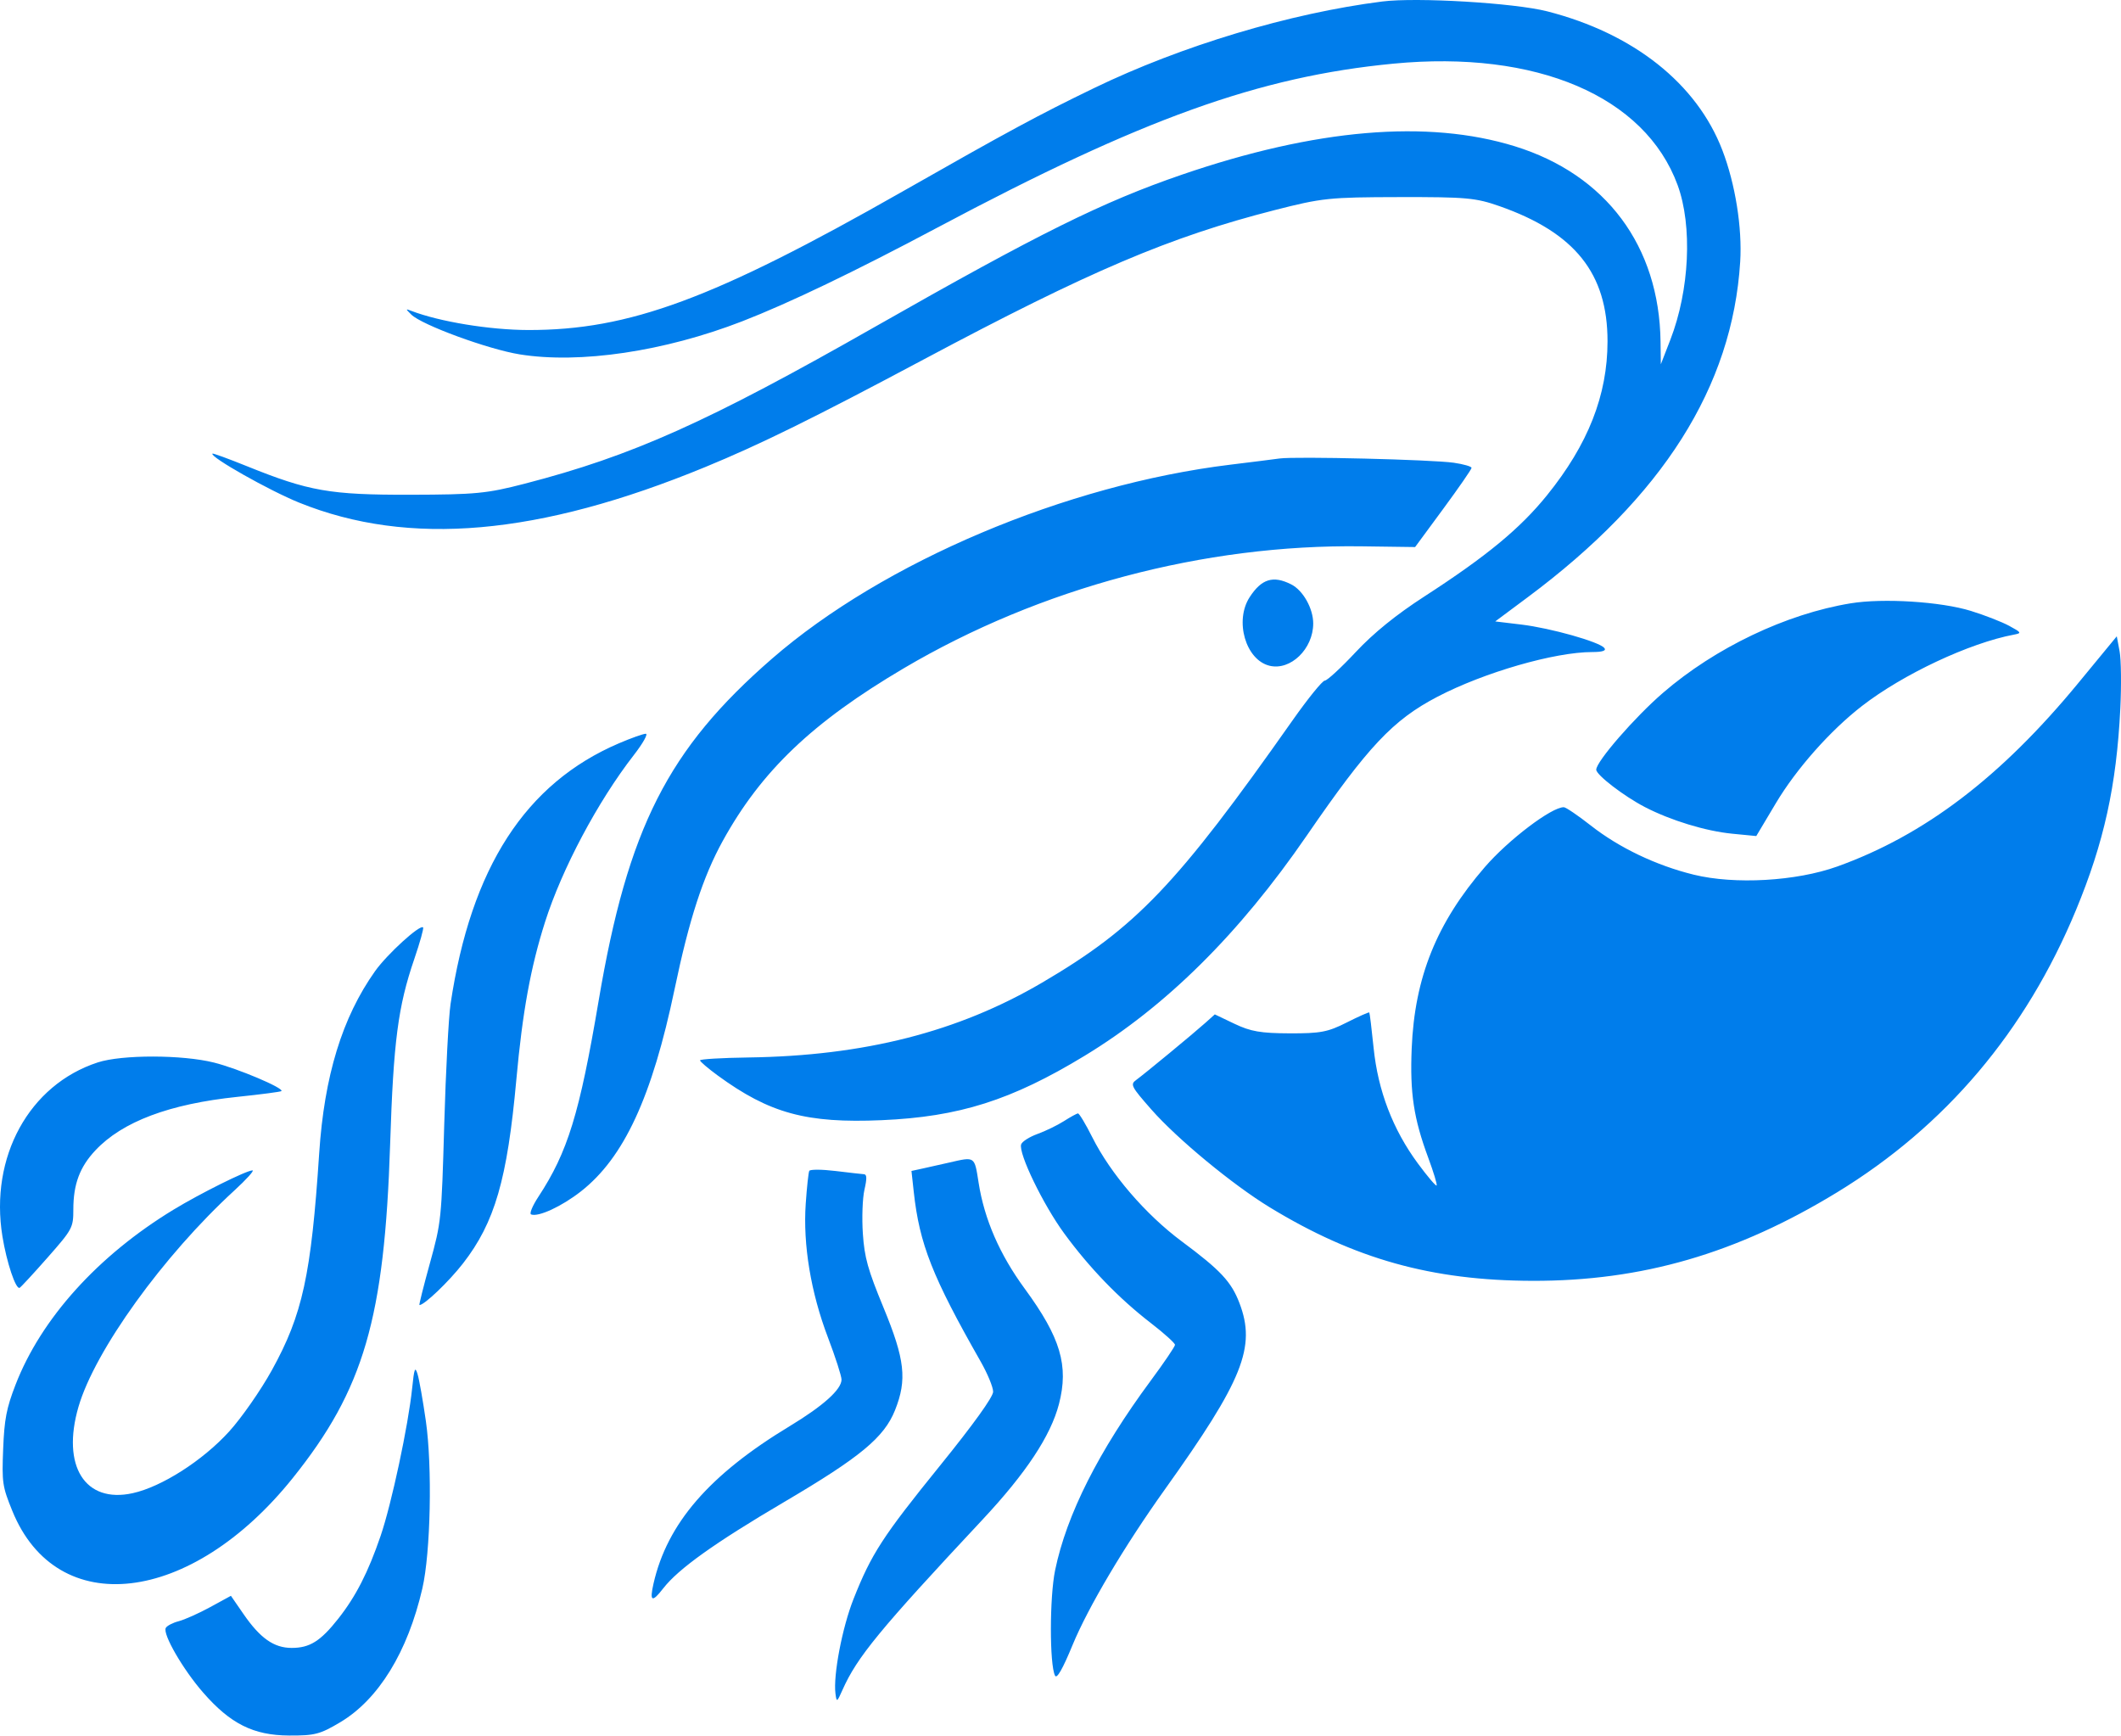
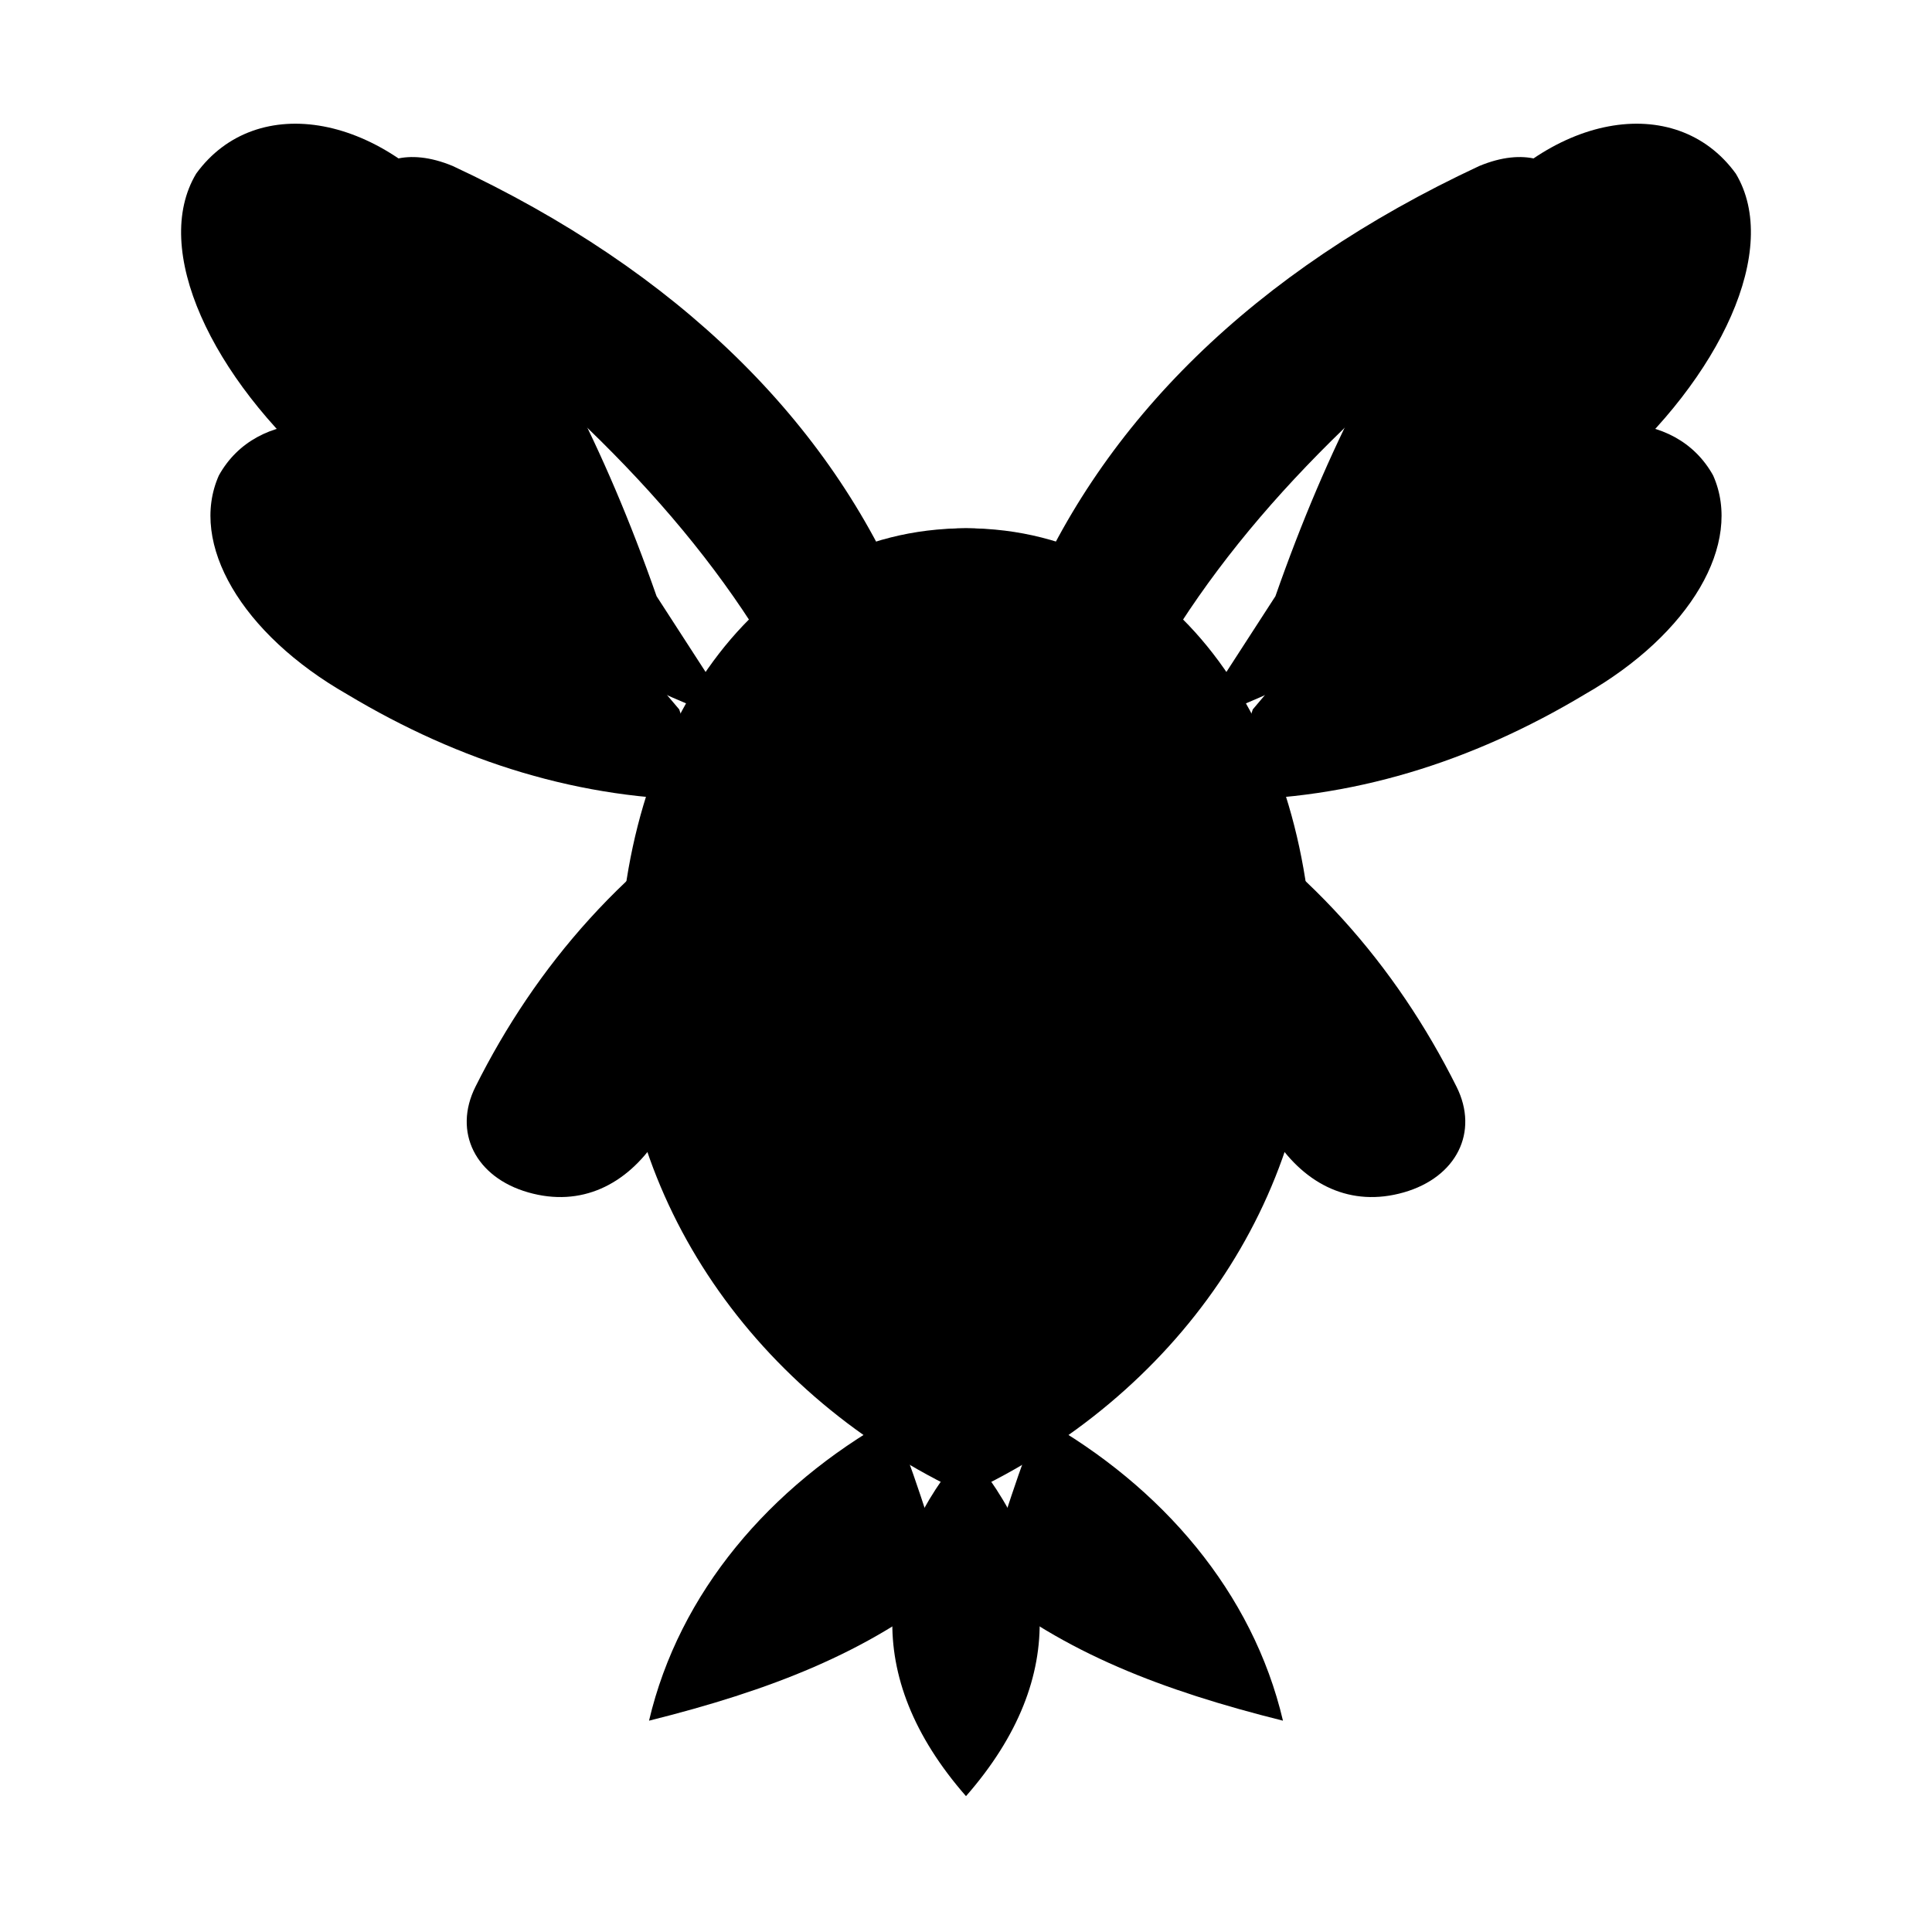
- <svg xmlns="http://www.w3.org/2000/svg" width="550" height="450" viewBox="0 0 550 450" fill="none">
-   <path d="M106.869 359.994C107.41 354.75 107.631 354.176 108.283 356.313C108.709 357.705 109.675 363.17 110.432 368.459C112.133 380.352 111.666 402.564 109.521 411.863C105.718 428.344 98.165 440.64 88.195 446.573C82.973 449.681 81.606 450.034 74.939 449.997C65.719 449.947 59.746 446.958 52.676 438.859C47.462 432.886 42.16 423.727 42.981 422.114C43.266 421.555 44.773 420.766 46.329 420.361C47.886 419.955 51.571 418.307 54.518 416.698L59.878 413.771L63.148 418.509C67.477 424.781 71.027 427.276 75.632 427.281C80.322 427.286 83.12 425.531 87.719 419.698C92.284 413.908 95.457 407.703 98.698 398.234C101.527 389.967 105.877 369.611 106.869 359.994ZM246.175 301.427C252.885 299.885 252.679 299.742 253.765 306.663C255.253 316.154 259.224 325.272 265.737 334.156C275.025 346.826 277.183 354.104 274.6 364.051C272.463 372.278 266.081 381.93 254.802 393.994C228.023 422.633 222.247 429.657 218.458 438.192C217.032 441.401 216.941 441.448 216.645 439.117C216.038 434.35 218.396 422.01 221.33 414.594C225.952 402.913 228.899 398.368 243.719 380.064C252.388 369.358 257.532 362.204 257.532 360.857C257.532 359.676 256.08 356.161 254.307 353.047C241.782 331.065 238.431 322.574 236.953 309.075L236.354 303.61L239.299 302.97C240.919 302.618 244.012 301.923 246.175 301.427ZM279.53 288.697C279.855 288.672 281.526 291.451 283.243 294.874C288.003 304.366 297.056 314.897 306.459 321.884C316.499 329.343 319.287 332.326 321.402 337.861C325.76 349.261 322.344 357.795 302.051 386.202C291.581 400.86 282.178 416.712 278.124 426.54C275.555 432.772 274.054 435.395 273.585 434.477C272.142 431.648 272.153 414.152 273.604 407.13C276.582 392.719 284.893 376.247 298.41 357.968C301.854 353.312 304.68 349.143 304.691 348.7C304.703 348.26 301.86 345.699 298.377 343.01C290.14 336.65 282.539 328.782 275.973 319.823C270.503 312.358 264.059 299.045 264.794 296.727C265.025 295.998 266.926 294.782 269.018 294.026C271.11 293.27 274.198 291.771 275.88 290.697C277.562 289.622 279.204 288.723 279.53 288.697ZM209.853 303.591C210.063 303.179 213.113 303.191 216.629 303.617C220.144 304.044 223.48 304.423 224.043 304.459C224.802 304.508 224.832 305.546 224.157 308.493C223.658 310.677 223.474 315.795 223.749 319.869C224.168 326.066 225.042 329.198 229.096 339.017C234.665 352.506 235.252 357.728 232.086 365.652C229.266 372.708 223.083 377.827 203.364 389.432C185.352 400.033 175.898 406.784 171.978 411.849C169.067 415.609 168.399 415.282 169.46 410.617C173.009 395.006 183.909 382.398 204.752 369.797C213.474 364.524 218.217 360.265 218.217 357.706C218.217 356.793 216.628 351.865 214.685 346.758C210.259 335.118 208.202 322.727 208.935 312.105C209.229 307.835 209.642 304.005 209.853 303.591ZM97.258 251.811C100.405 247.378 108.974 239.578 109.714 240.473C109.916 240.717 108.889 244.395 107.434 248.645C103.208 260.977 102.03 269.994 101.168 296.625C99.702 341.881 94.351 360.241 75.927 383.225C49.536 416.148 14.762 420.218 3.188 391.74C0.621 385.423 0.475 384.445 0.82 375.704C1.124 367.999 1.674 365.139 4.013 359.085C10.647 341.911 25.384 325.573 44.99 313.653C51.93 309.432 63.927 303.467 65.475 303.466C66.014 303.466 63.892 305.817 60.758 308.692C42.338 325.582 24.593 350.203 20.356 364.748C15.889 380.086 22.02 389.876 34.394 387.165C41.913 385.517 52.558 378.718 59.401 371.19C62.632 367.636 67.628 360.47 70.503 355.263C78.457 340.86 80.686 330.642 82.769 299.039C84.092 278.96 88.742 263.804 97.258 251.811ZM167.451 190.252C168.121 190.239 166.727 192.731 164.352 195.786C155.015 207.801 145.734 225.251 141.334 239.071C137.594 250.817 135.487 262.392 133.896 279.908C131.545 305.818 128.301 316.995 120.057 327.594C116.392 332.306 110.026 338.39 108.761 338.39C108.606 338.39 109.828 333.509 111.477 327.542C114.425 316.87 114.485 316.29 115.195 291.567C115.592 277.747 116.33 263.677 116.836 260.301C122.128 224.948 136.252 203.095 160.516 192.719C163.66 191.375 166.781 190.265 167.451 190.252ZM25.352 275.469C31.604 273.43 47.255 273.449 55.475 275.505C61.626 277.044 73.63 282.114 72.981 282.9C72.826 283.085 67.705 283.758 61.6 284.395C43.918 286.239 31.743 290.822 24.744 298.265C20.684 302.584 19.017 307.043 19.017 313.585C19.017 318.32 18.795 318.734 12.348 326.055C8.679 330.219 5.414 333.756 5.091 333.912C4.09 334.394 1.724 327.322 0.628 320.576C-2.715 299.992 7.542 281.278 25.352 275.469ZM549.636 168.877C550.037 171.017 550.12 177.705 549.82 183.739C548.825 203.763 545.594 218.441 538.312 236.004C525.271 267.455 504.492 292 476.391 309.148C450.364 325.029 425.762 332.176 397.369 332.101C371.24 332.033 351.274 326.449 329.297 313.066C319.678 307.207 305.306 295.342 298.596 287.718C293.326 281.731 293.039 281.177 294.614 280.03C296.874 278.382 309.418 268.028 312.538 265.234L315.014 263.017L320.129 265.459C324.299 267.451 326.937 267.906 334.417 267.932C342.432 267.959 344.303 267.604 349.228 265.115C352.324 263.551 354.953 262.383 355.072 262.52C355.187 262.658 355.694 266.81 356.197 271.743C357.329 282.814 361.186 292.873 367.671 301.663C370.16 305.037 372.349 307.611 372.536 307.386C372.721 307.158 371.744 303.922 370.362 300.194C366.584 289.993 365.589 283.429 366.068 271.858C366.833 253.417 372.522 239.299 385.01 224.848C391.139 217.754 402.386 209.23 405.521 209.301C406.057 209.314 409.199 211.445 412.504 214.039C419.865 219.815 429.468 224.402 439.208 226.791C449.826 229.398 465.755 228.495 476.391 224.683C499.016 216.572 518.808 201.523 538.859 177.183L548.906 164.985L549.636 168.877ZM331.796 118.881C335.993 118.3 371.352 119.163 377.009 119.986C379.532 120.353 381.593 120.95 381.589 121.312C381.584 121.676 378.29 126.444 374.269 131.906L366.955 141.842L353.088 141.653C312.231 141.094 269.692 152.422 234.38 173.264C210.68 187.252 197.418 199.898 187.413 218.05C182.308 227.312 178.711 238.374 174.951 256.372C169.084 284.453 161.807 300.169 150.615 308.931C145.642 312.824 139.562 315.627 137.711 314.88C137.232 314.686 138.083 312.634 139.603 310.32C147.232 298.693 150.273 288.8 155.241 259.447C162.812 214.715 173.187 194.253 200.199 170.778C229.07 145.687 276.393 125.671 319.127 120.474C324.413 119.831 330.114 119.115 331.796 118.881ZM358.443 0.387C367.387 -0.746 392.69 0.762 401.194 2.936C423.596 8.661 440.009 21.671 446.633 38.956C449.988 47.71 451.804 59.087 451.252 67.89C449.221 100.307 431.183 128.777 396.147 154.861L387.73 161.127L394.492 161.94C402.097 162.853 414.697 166.406 416.021 168.009C416.601 168.711 415.553 169.065 412.9 169.065C403.12 169.065 384.869 174.333 372.755 180.652C361.207 186.676 354.766 193.519 338.837 216.687C321.346 242.128 302.369 260.934 281.25 273.756C262.276 285.278 248.717 289.579 228.638 290.447C209.118 291.291 199.571 288.688 186.108 278.855C183.586 277.011 181.523 275.247 181.524 274.934C181.526 274.62 187.172 274.284 194.07 274.188C224.093 273.766 248.427 267.57 270.201 254.8C294.614 240.483 305.107 229.498 335.168 186.79C339.162 181.115 342.928 176.472 343.534 176.472C344.142 176.47 347.744 173.151 351.54 169.095C356.185 164.131 362.015 159.406 369.364 154.652C385.493 144.215 394.165 137.061 401.139 128.437C411.815 115.237 416.843 102.455 416.85 88.501C416.858 70.906 408.401 60.322 388.847 53.457C382.671 51.29 380.234 51.069 362.812 51.104C344.641 51.14 342.875 51.325 330.485 54.49C303.309 61.435 282.505 70.288 239.486 93.218C210.973 108.417 197.153 115.224 182.858 121.108C139.695 138.872 106.054 141.82 77.586 130.33C69.865 127.214 54.386 118.468 55.084 117.616C55.204 117.471 59.227 118.938 64.024 120.875C80.115 127.374 85.554 128.325 106.385 128.28C123.36 128.241 126.221 127.965 136.091 125.409C164.001 118.18 183.449 109.467 226.954 84.701C269.411 60.532 285.968 52.325 306.459 45.295C341.142 33.396 370.189 30.921 392.83 37.934C416.448 45.252 430.281 63.805 430.598 88.593L430.673 94.455L433.136 88.106C438.124 75.243 438.908 58.559 435.021 47.976C426.565 24.948 398.43 12.937 361.308 16.506C326.525 19.85 296.183 30.758 243.117 58.992C221.584 70.448 204.605 78.598 192.443 83.316C172.297 91.13 150.362 94.39 134.78 91.886C126.561 90.565 109.345 84.245 106.644 81.557C105.137 80.058 105.138 80.02 106.664 80.607C113.988 83.418 126.995 85.549 136.975 85.57C163.135 85.624 185.079 77.507 233.943 49.705C261.56 33.992 269.35 29.786 283.63 22.873C306.36 11.871 334.453 3.428 358.443 0.387ZM479.886 156.435C488.345 155.046 503.296 155.991 511.086 158.404C514.665 159.513 519.136 161.256 521.019 162.279C524.208 164.009 524.293 164.165 522.259 164.546C510.715 166.714 493.468 174.811 482.814 183.067C474.594 189.436 465.822 199.34 460.507 208.251L455.422 216.776L449.191 216.169C442.333 215.501 433.252 212.734 426.557 209.269C421.127 206.459 413.923 200.927 413.922 199.567C413.922 197.456 423.91 185.962 431.235 179.641C444.798 167.938 463.162 159.179 479.886 156.435ZM324.053 154.832C327.137 150.083 330.153 149.156 334.824 151.519C337.897 153.074 340.532 157.755 340.532 161.656C340.532 168.25 334.658 173.938 329.212 172.619C323.014 171.117 320.07 160.966 324.053 154.832Z" fill="#007DEB" />
+ <svg xmlns="http://www.w3.org/2000/svg" viewBox="0 0 256 256" width="100%" style="max-width: 256px;">
+   <g fill="#000">
+     <path d="M120 80C110 56 90 36 60 22C48 17 43 29 52 35C76 53 93 70 104 90Z" />
+     <path d="M136 80C146 56 166 36 196 22C208 17 213 29 204 35C180 53 163 70 152 90Z" />
+     <path d="M98 96C79 89 60 78 43 63C28 50 20 33 26 23C34 12 51 15 62 30C72 44 80 59 87 79Z" />
+     <path d="M94 106C77 106 61 101 46 92C32 84 25 72 29 63C34 54 47 54 57 62C69 72 80 82 90 94Z" />
+     <path d="M158 96C177 89 196 78 213 63C228 50 236 33 230 23C222 12 205 15 194 30C184 44 176 59 169 79Z" />
+     <path d="M162 106C179 106 195 101 210 92C224 84 231 72 227 63C222 54 209 54 199 62C187 72 176 82 166 94Z" />
+     <path d="M100 104C83 114 71 128 63 144C60 150 63 156 70 158C77 160 83 157 87 151C93 138 102 126 115 118Z" />
+     <path d="M156 104C173 114 185 128 193 144C196 150 193 156 186 158C179 160 173 157 169 151C163 138 154 126 141 118Z" />
+     <path d="M128 70C100 70 82 97 82 130C82 159 100 185 128 198C156 185 174 159 174 130C174 97 156 70 128 70Z" />
+     <ellipse cx="128" cy="86" rx="20" ry="16" />
+     <path d="M118 188C102 197 90 211 86 228C102 224 115 219 126 210C123 202 121 194 118 188Z" />
+     <path d="M138 188C154 197 166 211 170 228C154 224 141 219 130 210C133 202 135 194 138 188Z" />
+     <path d="M128 192C116 206 114 222 128 238C142 222 140 206 128 192Z" />
+   </g>
</svg>
